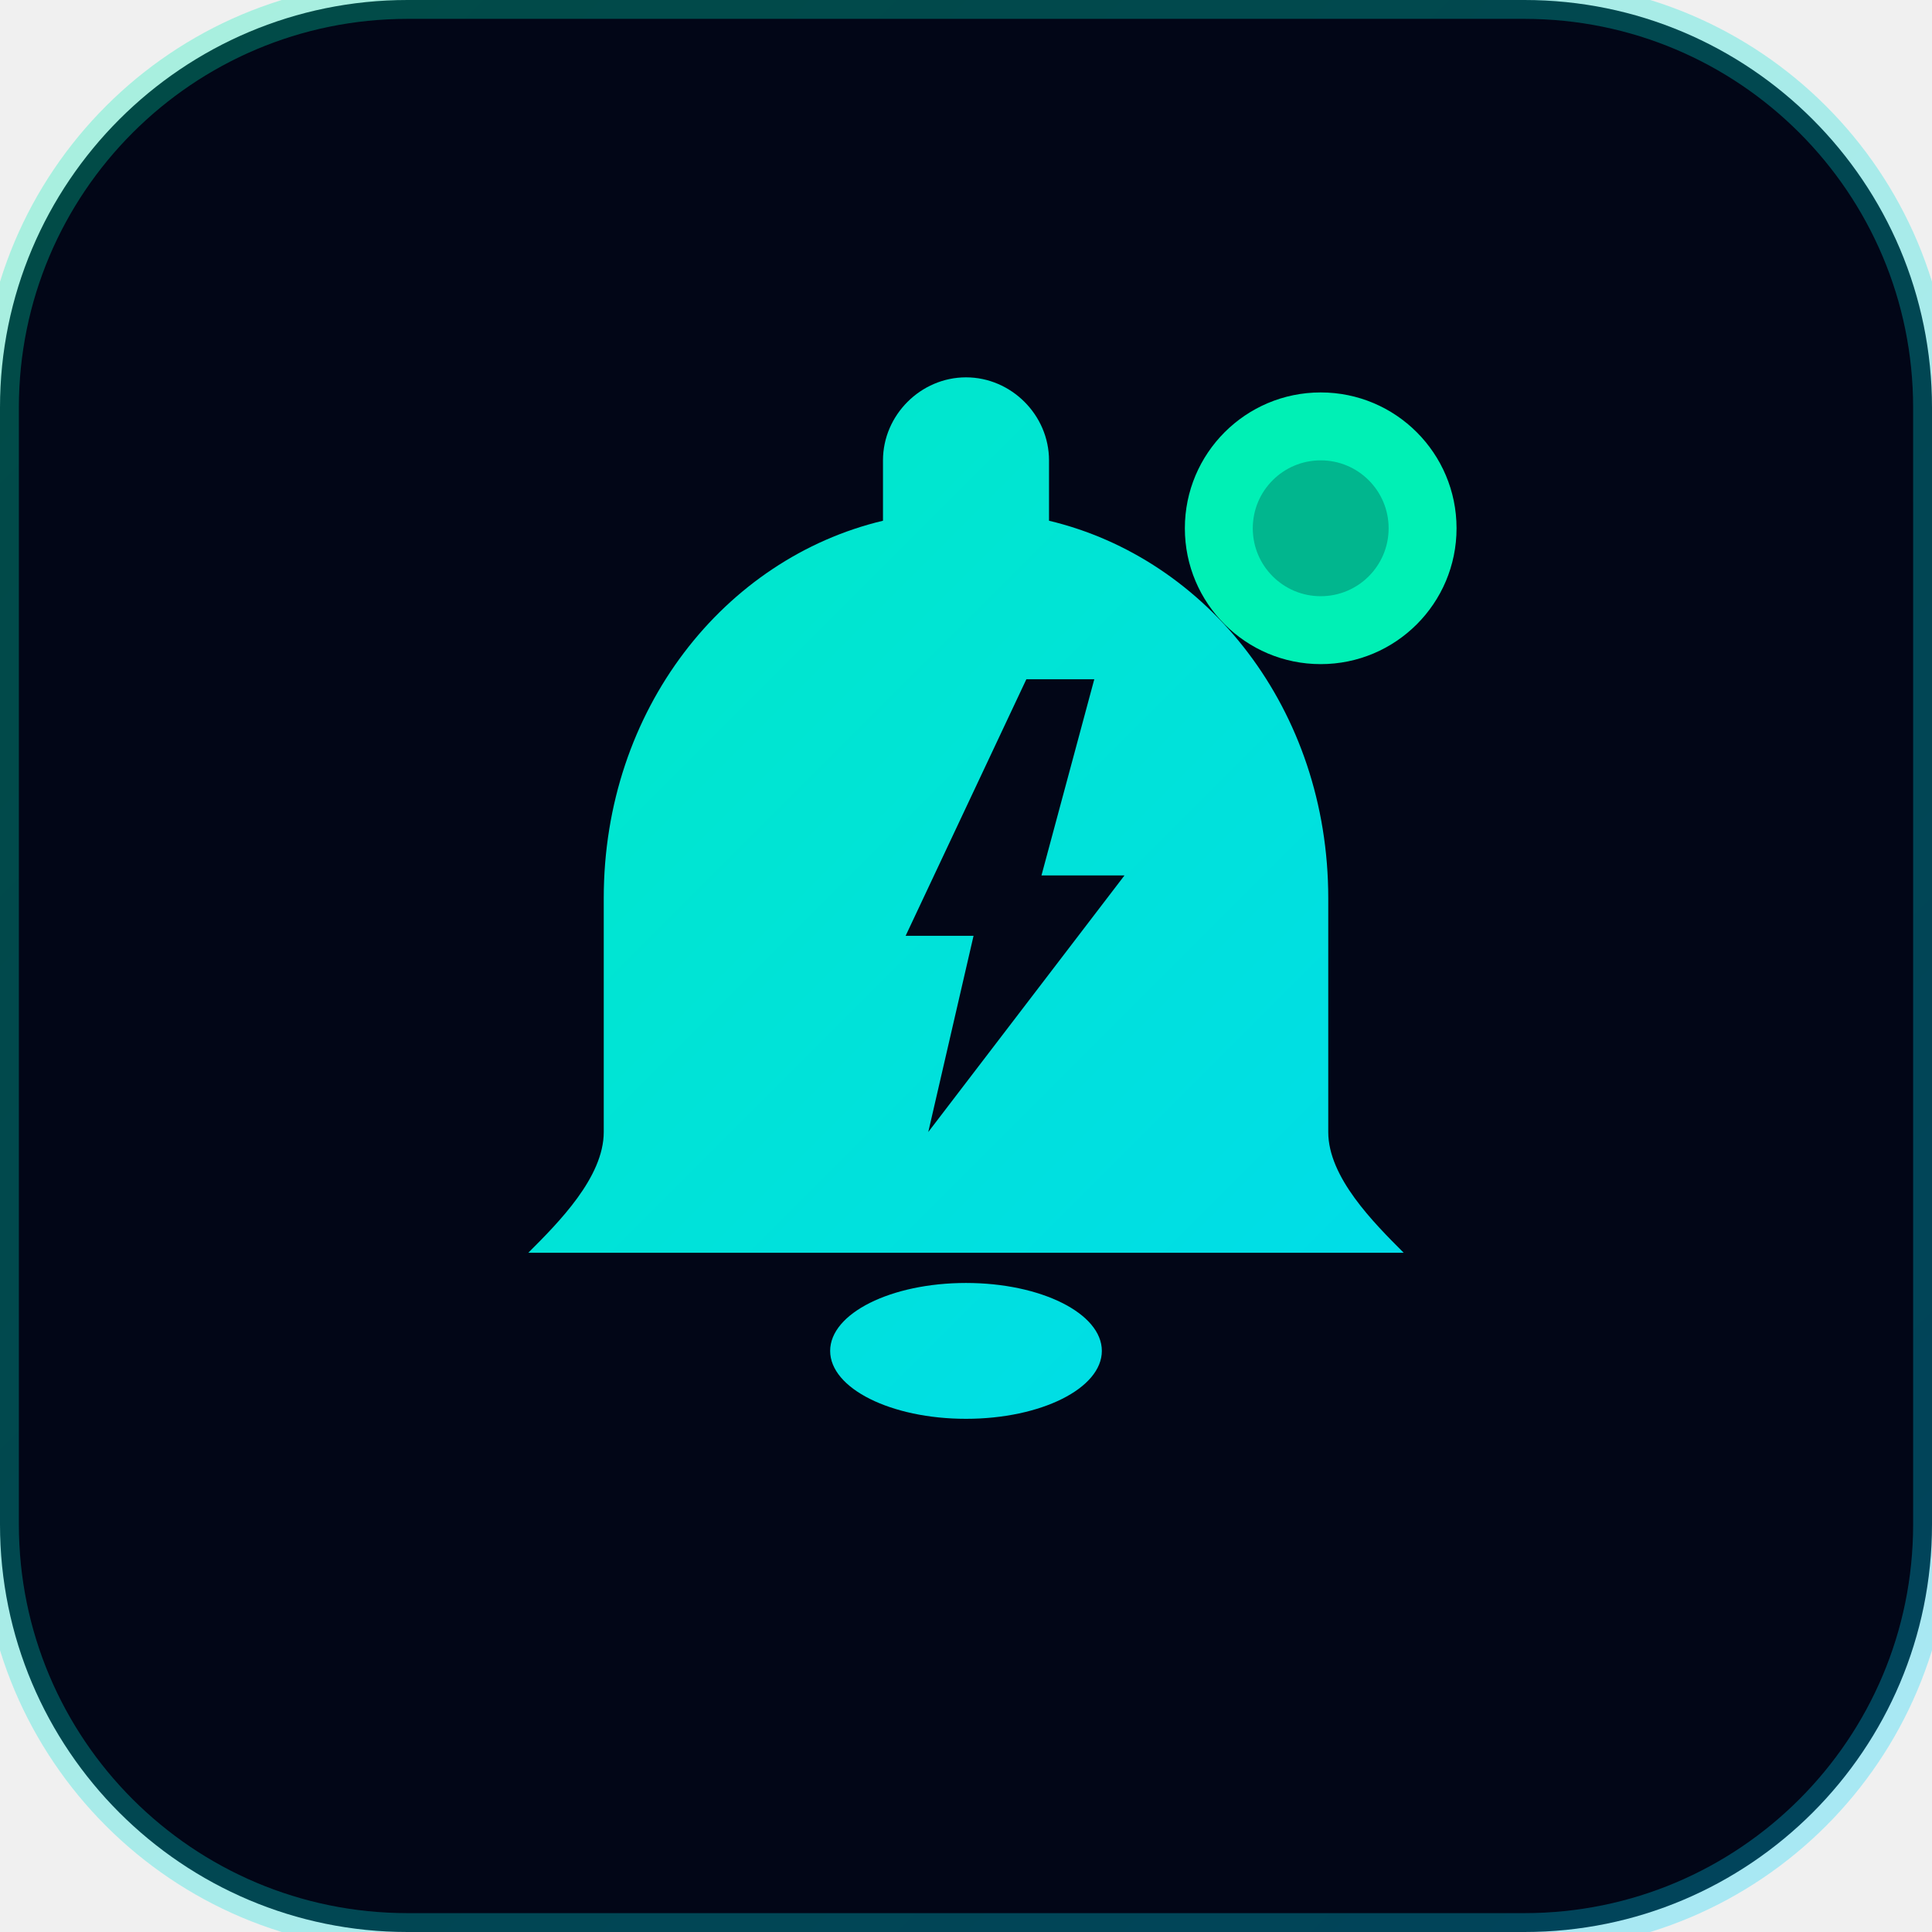
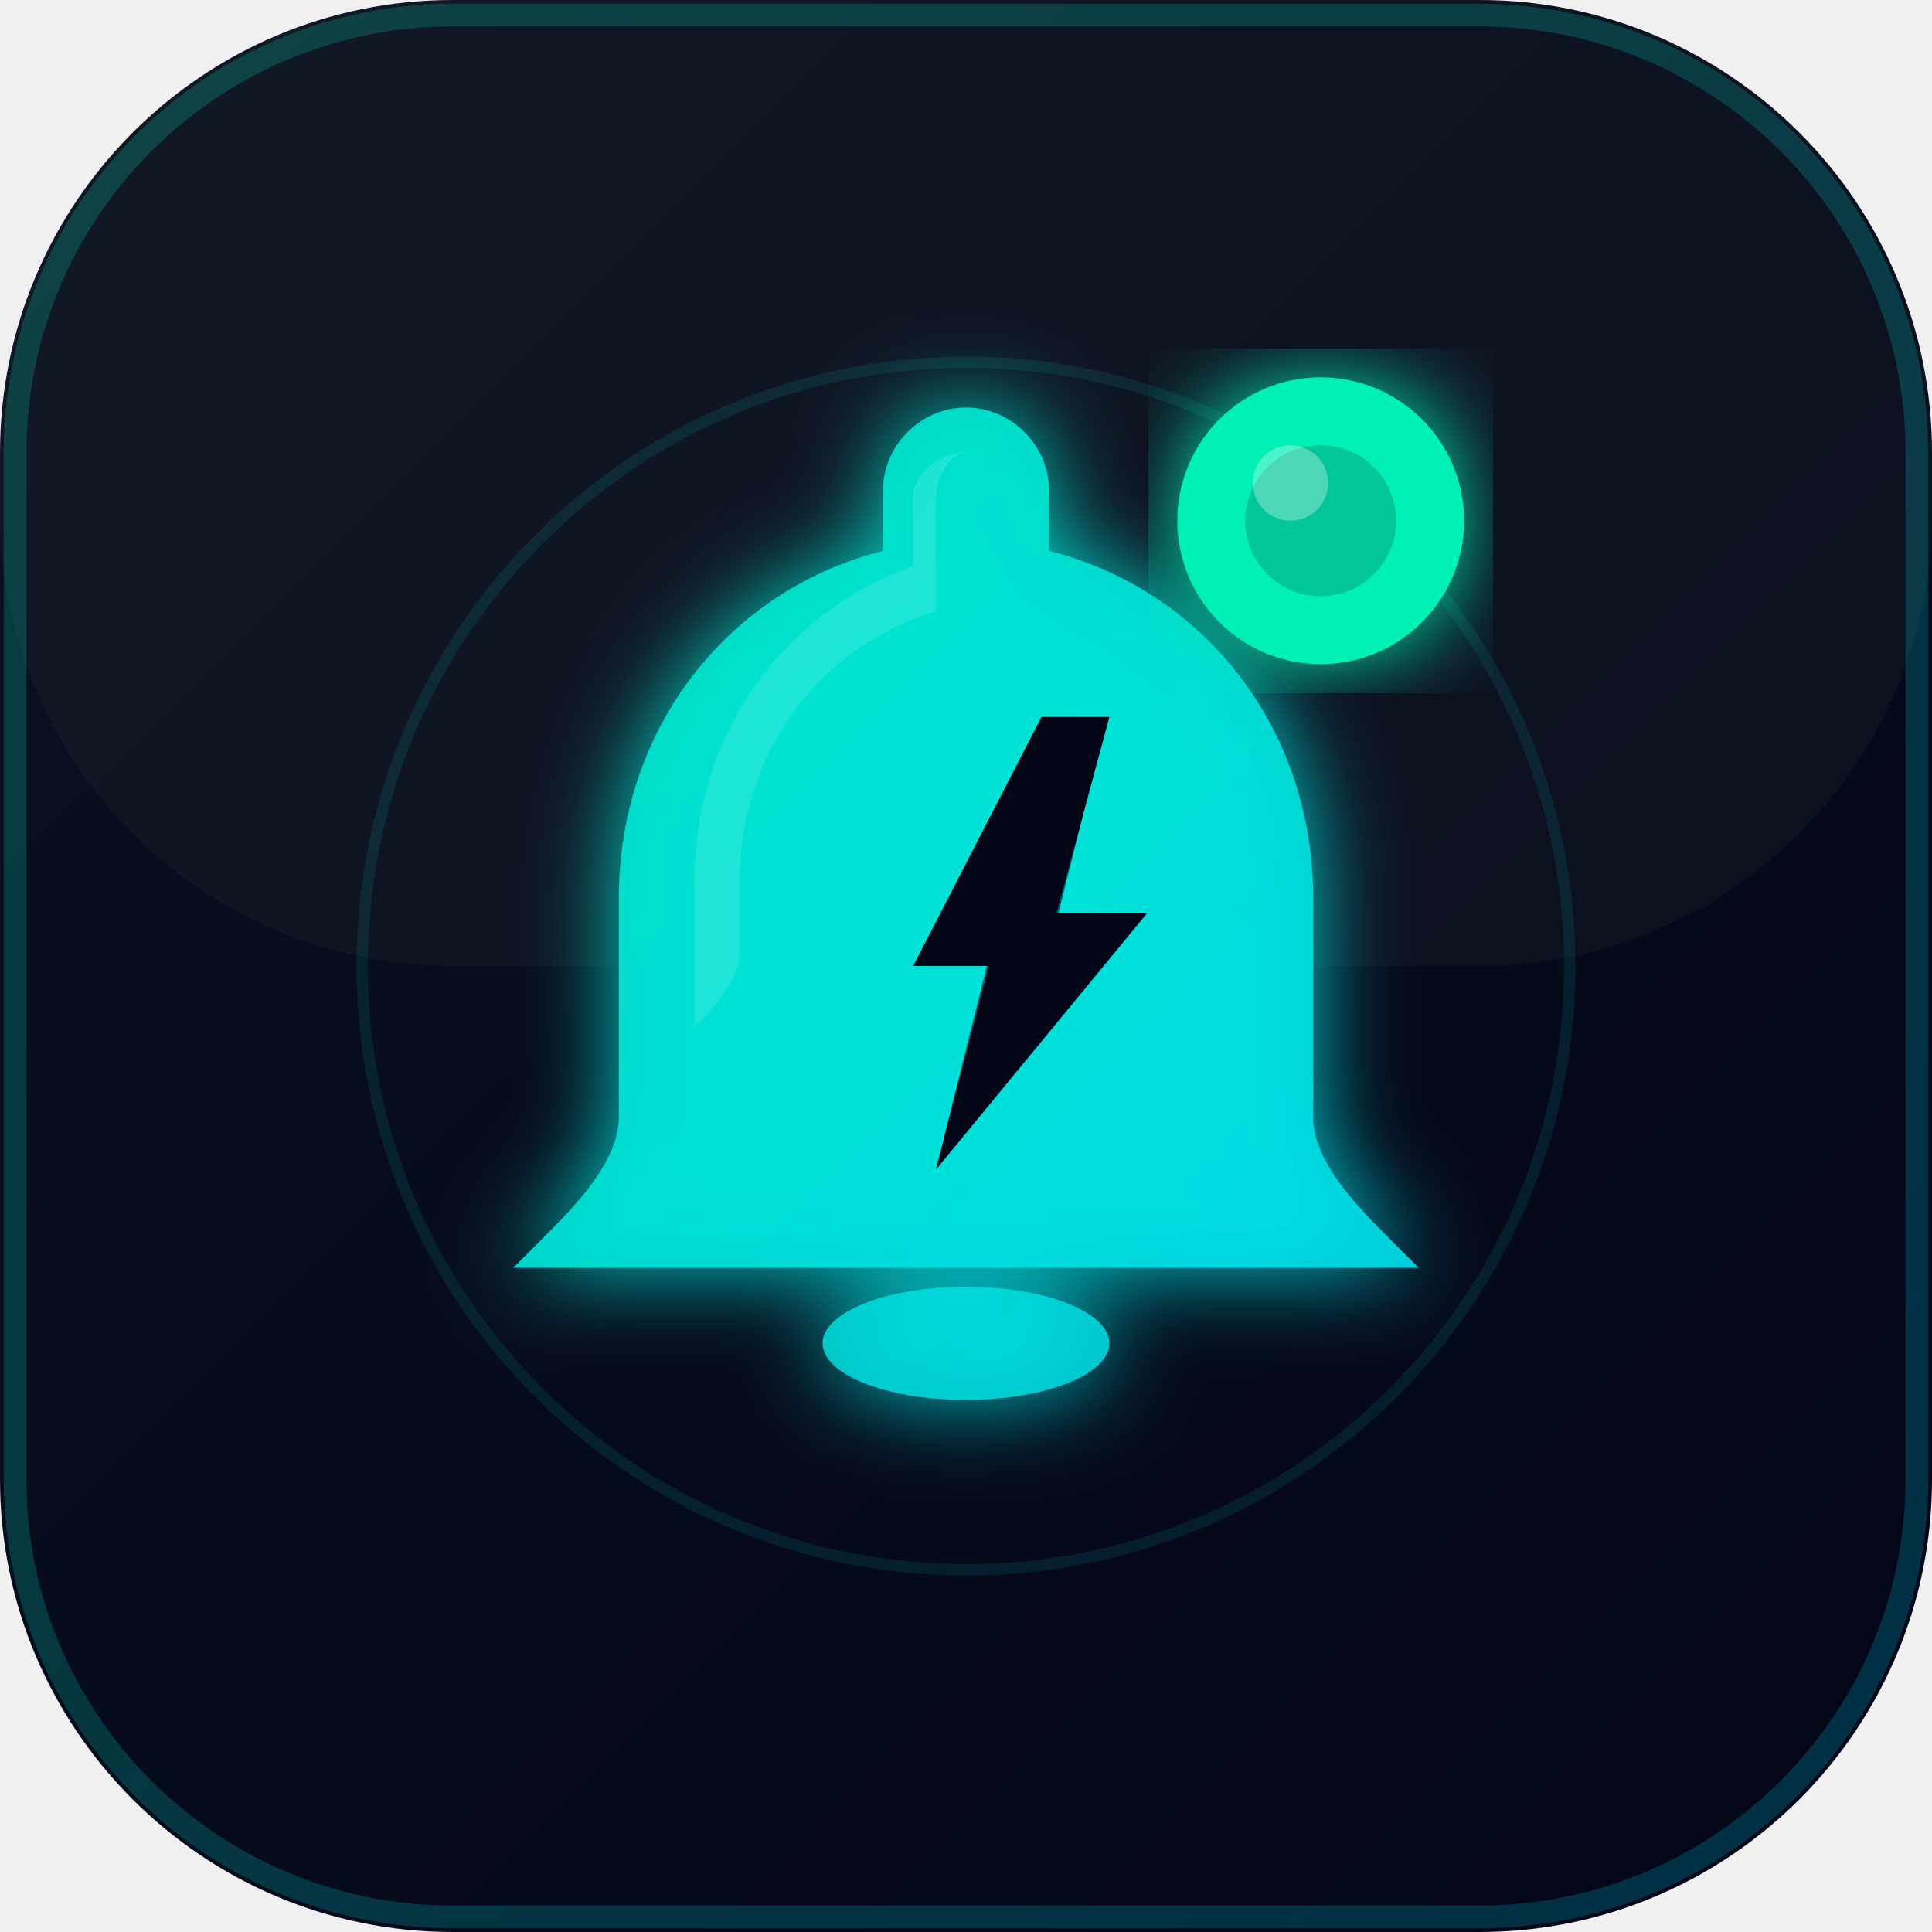
<svg xmlns="http://www.w3.org/2000/svg" viewBox="0 0 512 512" fill="none">
  <defs>
    <linearGradient id="accent" x1="0" y1="0" x2="512" y2="512" gradientUnits="userSpaceOnUse">
      <stop offset="0%" stop-color="#00F0B5" />
      <stop offset="100%" stop-color="#00D4FF" />
    </linearGradient>
+     <linearGradient id="bgDark" x1="0" y1="0" x2="512" y2="512" gradientUnits="userSpaceOnUse">
+       <stop offset="0%" stop-color="#0B1120" />
+       <stop offset="100%" stop-color="#020617" />
+     </linearGradient>
+     <filter id="glow">
+       <feGaussianBlur stdDeviation="12" result="blur" />
+       <feMerge>
+         <feMergeNode in="blur" />
+         <feMergeNode in="SourceGraphic" />
+       </feMerge>
+     </filter>
  </defs>
-   <rect width="512" height="512" rx="108" fill="#020617" />
-   <rect width="512" height="512" rx="108" fill="none" stroke="url(#accent)" stroke-width="10" opacity="0.3" />
-   <path d="M256 100 C244 100 234 110 234 122 L234 138 C192 148 160 188 160 238 L160 300 C160 312 148 324 140 332 L372 332 C364 324 352 312 352 300 L352 238 C352 188 320 148 278 138 L278 122 C278 110 268 100 256 100Z" fill="url(#accent)" />
-   <ellipse cx="256" cy="358" rx="36" ry="18" fill="url(#accent)" />
-   <polygon points="272,180 240,248 258,248 246,300 298,232 276,232 290,180" fill="#020617" />
-   <circle cx="350" cy="140" r="36" fill="#00F0B5" />
-   <circle cx="350" cy="140" r="18" fill="#020617" opacity="0.25" />
+   <rect width="512" height="512" rx="120" fill="url(#bgDark)" />
+   <rect width="512" height="256" rx="120" fill="white" opacity="0.03" />
+   <rect width="504" height="504" rx="116" x="4" y="4" fill="none" stroke="url(#accent)" stroke-width="6" opacity="0.2" />
+   <circle cx="256" cy="256" r="160" fill="none" stroke="url(#accent)" stroke-width="3" opacity="0.1" />
+   <g filter="url(#glow)">
+     <path d="M256 108 C244 108 234 118 234 130 L234 146 C194 156 164 192 164 238 L164 296 C164 308 152 320 144 328 L136 336 L376 336 L368 328 C360 320 348 308 348 296 L348 238 C348 192 318 156 278 146 L278 130 C278 118 268 108 256 108Z" fill="url(#accent)" opacity="0.92" />
+     <ellipse cx="256" cy="356" rx="38" ry="15" fill="url(#accent)" opacity="0.85" />
+   </g>
+   <path d="M256 120 C248 120 242 126 242 132 L242 150 C208 162 184 194 184 234 L184 272 C184 272 196 262 196 252 L196 234 C196 200 216 172 248 162 L248 132 C248 128 251 120 256 120Z" fill="white" opacity="0.12" />
+   <polygon points="276,190 242,256 262,256 248,310 304,242 280,242 294,190" fill="#020617" />
+   <polygon points="274,196 246,254 262,254 250,302 298,244 280,244 292,196" fill="#020617" opacity="0.6" />
+   <g filter="url(#glow)">
+     <circle cx="350" cy="138" r="38" fill="#00F0B5" />
+   </g>
+   <circle cx="350" cy="138" r="20" fill="#020617" opacity="0.18" />
+   <circle cx="342" cy="128" r="10" fill="white" opacity="0.3" />
</svg>
